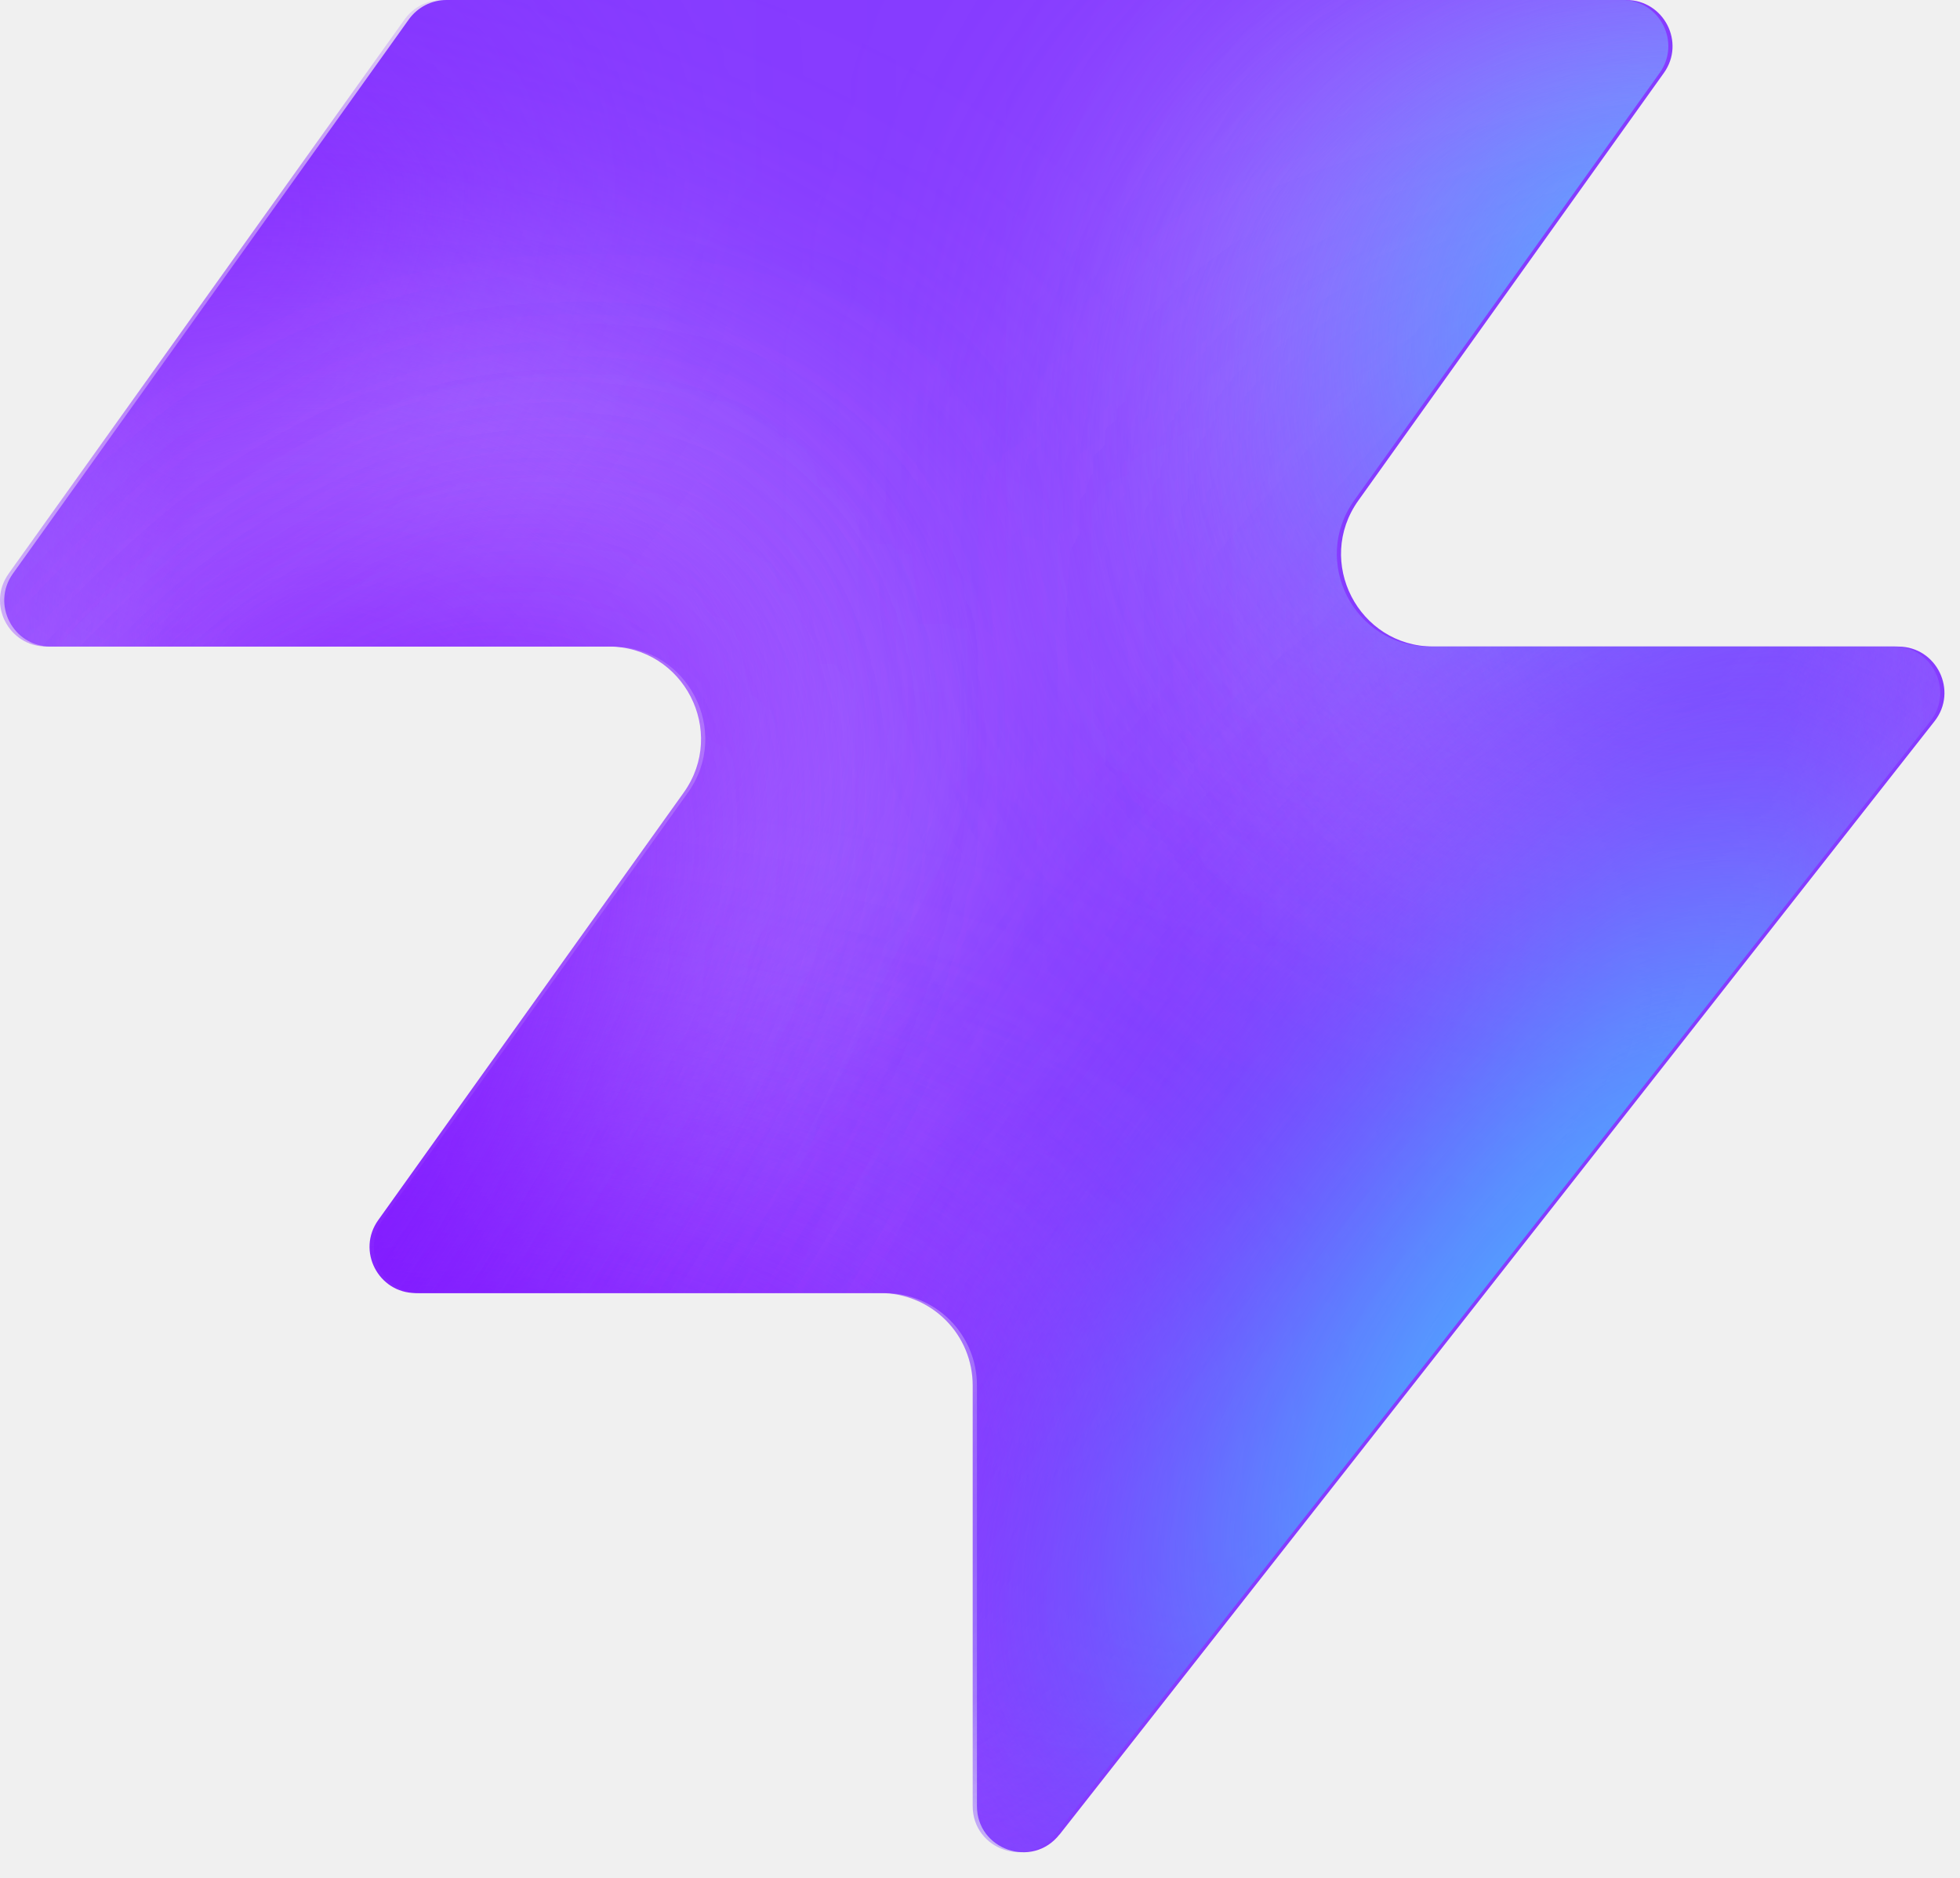
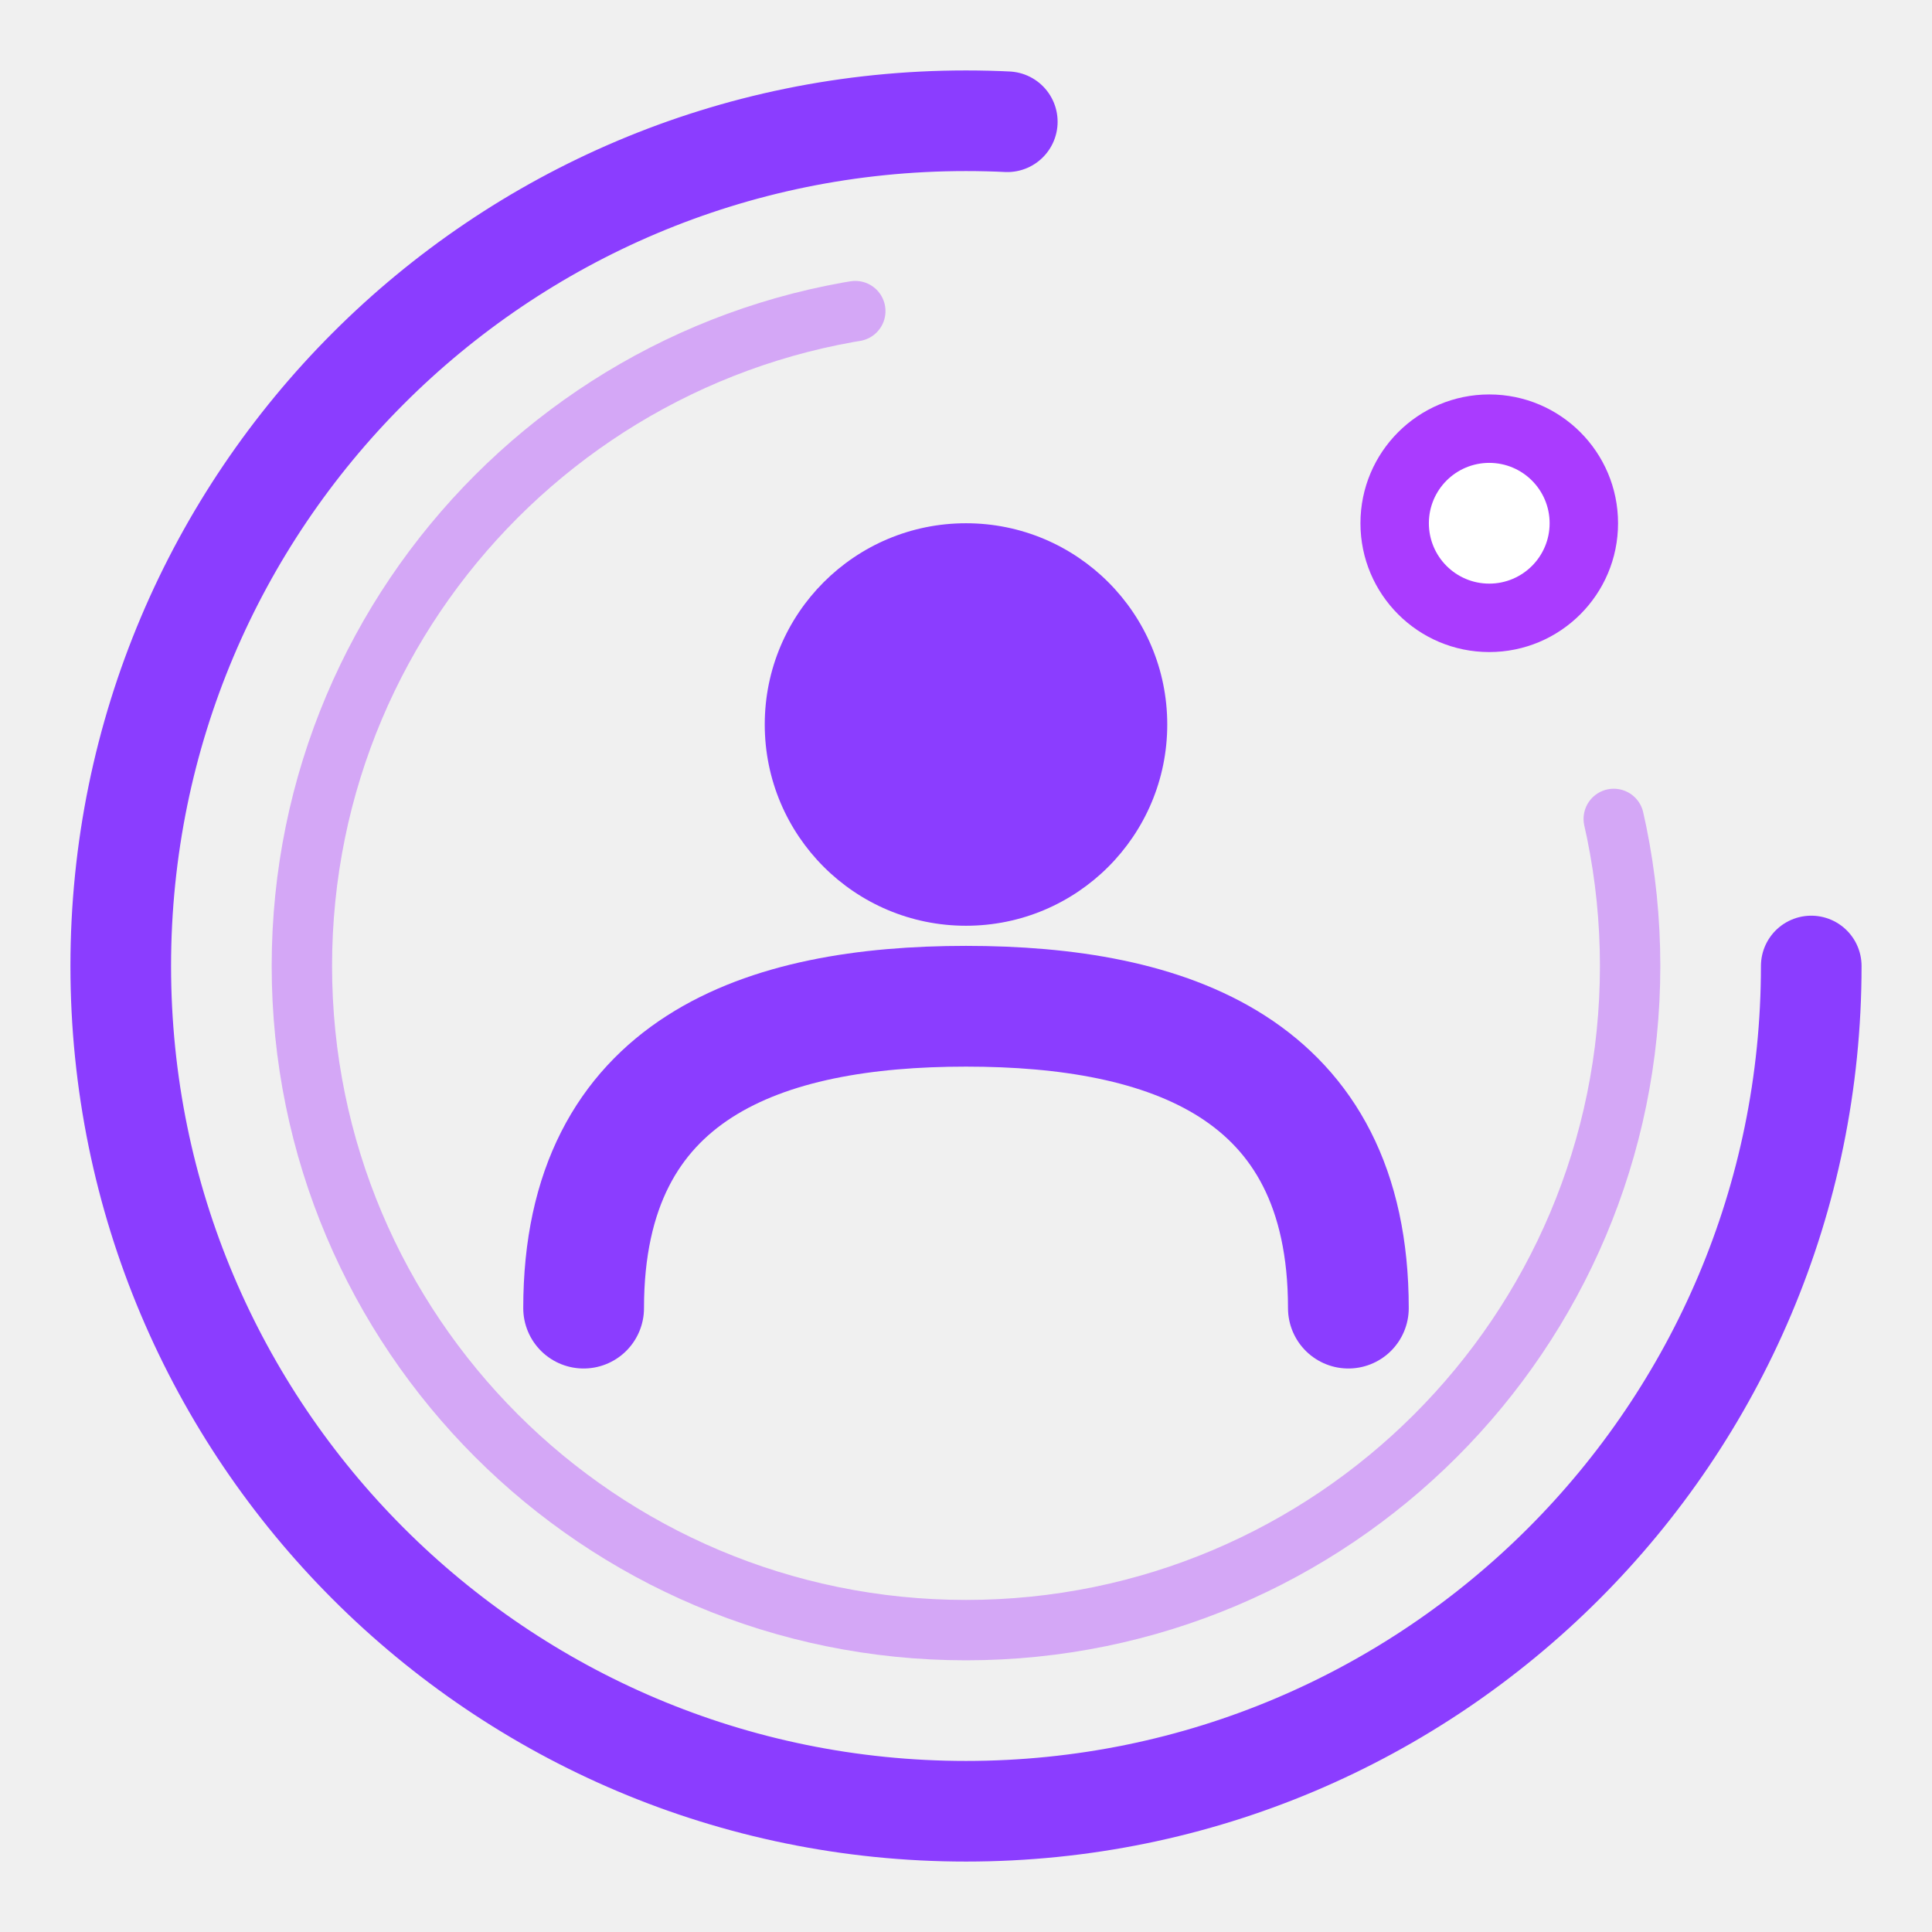
- <svg xmlns="http://www.w3.org/2000/svg" width="48" height="46" fill="none" viewBox="0 0 48 46">
-   <path fill="#863bff" d="M25.946 44.938c-.664.845-2.021.375-2.021-.698V33.937a2.26 2.26 0 0 0-2.262-2.262H10.287c-.92 0-1.456-1.04-.92-1.788l7.48-10.471c1.07-1.497 0-3.578-1.842-3.578H1.237c-.92 0-1.456-1.04-.92-1.788L10.013.474c.214-.297.556-.474.92-.474h28.894c.92 0 1.456 1.04.92 1.788l-7.48 10.471c-1.07 1.498 0 3.579 1.842 3.579h11.377c.943 0 1.473 1.088.89 1.83L25.947 44.94z" style="fill:#863bff;fill:color(display-p3 .525 .23 1);fill-opacity:1" />
-   <mask id="a" width="48" height="46" x="0" y="0" maskUnits="userSpaceOnUse" style="mask-type:alpha">
-     <path fill="#000" d="M25.842 44.938c-.664.844-2.021.375-2.021-.698V33.937a2.26 2.26 0 0 0-2.262-2.262H10.183c-.92 0-1.456-1.04-.92-1.788l7.48-10.471c1.07-1.498 0-3.579-1.842-3.579H1.133c-.92 0-1.456-1.04-.92-1.787L9.91.473c.214-.297.556-.474.92-.474h28.894c.92 0 1.456 1.04.92 1.788l-7.48 10.471c-1.07 1.498 0 3.578 1.842 3.578h11.377c.943 0 1.473 1.088.89 1.832L25.843 44.94z" style="fill:#000;fill-opacity:1" />
-   </mask>
-   <g mask="url(#a)">
-     <g filter="url(#b)">
-       <ellipse cx="5.508" cy="14.704" fill="#ede6ff" rx="5.508" ry="14.704" style="fill:#ede6ff;fill:color(display-p3 .927 .903 1);fill-opacity:1" transform="matrix(.00324 1 1 -.00324 -4.47 31.516)" />
-     </g>
-     <g filter="url(#c)">
-       <ellipse cx="10.399" cy="29.851" fill="#ede6ff" rx="10.399" ry="29.851" style="fill:#ede6ff;fill:color(display-p3 .927 .903 1);fill-opacity:1" transform="matrix(.00324 1 1 -.00324 -39.328 7.883)" />
-     </g>
-     <g filter="url(#d)">
-       <ellipse cx="5.508" cy="30.487" fill="#7e14ff" rx="5.508" ry="30.487" style="fill:#7e14ff;fill:color(display-p3 .492 .077 1);fill-opacity:1" transform="rotate(89.814 -25.913 -14.639)scale(1 -1)" />
-     </g>
-     <g filter="url(#e)">
-       <ellipse cx="5.508" cy="30.599" fill="#7e14ff" rx="5.508" ry="30.599" style="fill:#7e14ff;fill:color(display-p3 .492 .077 1);fill-opacity:1" transform="rotate(89.814 -32.644 -3.334)scale(1 -1)" />
-     </g>
-     <g filter="url(#f)">
-       <ellipse cx="5.508" cy="30.599" fill="#7e14ff" rx="5.508" ry="30.599" style="fill:#7e14ff;fill:color(display-p3 .492 .077 1);fill-opacity:1" transform="matrix(.00324 1 1 -.00324 -34.34 30.47)" />
-     </g>
-     <g filter="url(#g)">
-       <ellipse cx="14.072" cy="22.078" fill="#ede6ff" rx="14.072" ry="22.078" style="fill:#ede6ff;fill:color(display-p3 .927 .903 1);fill-opacity:1" transform="rotate(93.35 24.506 48.493)scale(-1 1)" />
-     </g>
-     <g filter="url(#h)">
-       <ellipse cx="3.47" cy="21.501" fill="#7e14ff" rx="3.47" ry="21.501" style="fill:#7e14ff;fill:color(display-p3 .492 .077 1);fill-opacity:1" transform="rotate(89.009 28.708 47.59)scale(-1 1)" />
-     </g>
-     <g filter="url(#i)">
-       <ellipse cx="3.47" cy="21.501" fill="#7e14ff" rx="3.47" ry="21.501" style="fill:#7e14ff;fill:color(display-p3 .492 .077 1);fill-opacity:1" transform="rotate(89.009 28.708 47.59)scale(-1 1)" />
-     </g>
-     <g filter="url(#j)">
-       <ellipse cx=".387" cy="8.972" fill="#7e14ff" rx="4.407" ry="29.108" style="fill:#7e14ff;fill:color(display-p3 .492 .077 1);fill-opacity:1" transform="rotate(39.51 .387 8.972)" />
-     </g>
-     <g filter="url(#k)">
-       <ellipse cx="47.523" cy="-6.092" fill="#7e14ff" rx="4.407" ry="29.108" style="fill:#7e14ff;fill:color(display-p3 .492 .077 1);fill-opacity:1" transform="rotate(37.892 47.523 -6.092)" />
-     </g>
-     <g filter="url(#l)">
-       <ellipse cx="41.412" cy="6.333" fill="#47bfff" rx="5.971" ry="9.665" style="fill:#47bfff;fill:color(display-p3 .28 .748 1);fill-opacity:1" transform="rotate(37.892 41.412 6.333)" />
-     </g>
-     <g filter="url(#m)">
-       <ellipse cx="-1.879" cy="38.332" fill="#7e14ff" rx="4.407" ry="29.108" style="fill:#7e14ff;fill:color(display-p3 .492 .077 1);fill-opacity:1" transform="rotate(37.892 -1.88 38.332)" />
-     </g>
-     <g filter="url(#n)">
-       <ellipse cx="-1.879" cy="38.332" fill="#7e14ff" rx="4.407" ry="29.108" style="fill:#7e14ff;fill:color(display-p3 .492 .077 1);fill-opacity:1" transform="rotate(37.892 -1.88 38.332)" />
-     </g>
-     <g filter="url(#o)">
-       <ellipse cx="35.651" cy="29.907" fill="#7e14ff" rx="4.407" ry="29.108" style="fill:#7e14ff;fill:color(display-p3 .492 .077 1);fill-opacity:1" transform="rotate(37.892 35.651 29.907)" />
-     </g>
-     <g filter="url(#p)">
-       <ellipse cx="38.418" cy="32.4" fill="#47bfff" rx="5.971" ry="15.297" style="fill:#47bfff;fill:color(display-p3 .28 .748 1);fill-opacity:1" transform="rotate(37.892 38.418 32.4)" />
-     </g>
-   </g>
-   <defs>
-     <filter id="b" width="60.045" height="41.654" x="-19.77" y="16.149" color-interpolation-filters="sRGB" filterUnits="userSpaceOnUse">
-       <feFlood flood-opacity="0" result="BackgroundImageFix" />
-       <feBlend in="SourceGraphic" in2="BackgroundImageFix" result="shape" />
-       <feGaussianBlur result="effect1_foregroundBlur_2002_17158" stdDeviation="7.659" />
-     </filter>
-     <filter id="c" width="90.34" height="51.437" x="-54.613" y="-7.533" color-interpolation-filters="sRGB" filterUnits="userSpaceOnUse">
-       <feFlood flood-opacity="0" result="BackgroundImageFix" />
-       <feBlend in="SourceGraphic" in2="BackgroundImageFix" result="shape" />
-       <feGaussianBlur result="effect1_foregroundBlur_2002_17158" stdDeviation="7.659" />
-     </filter>
-     <filter id="d" width="79.355" height="29.4" x="-49.64" y="2.03" color-interpolation-filters="sRGB" filterUnits="userSpaceOnUse">
-       <feFlood flood-opacity="0" result="BackgroundImageFix" />
-       <feBlend in="SourceGraphic" in2="BackgroundImageFix" result="shape" />
-       <feGaussianBlur result="effect1_foregroundBlur_2002_17158" stdDeviation="4.596" />
-     </filter>
-     <filter id="e" width="79.579" height="29.4" x="-45.045" y="20.029" color-interpolation-filters="sRGB" filterUnits="userSpaceOnUse">
-       <feFlood flood-opacity="0" result="BackgroundImageFix" />
-       <feBlend in="SourceGraphic" in2="BackgroundImageFix" result="shape" />
-       <feGaussianBlur result="effect1_foregroundBlur_2002_17158" stdDeviation="4.596" />
-     </filter>
-     <filter id="f" width="79.579" height="29.4" x="-43.513" y="21.178" color-interpolation-filters="sRGB" filterUnits="userSpaceOnUse">
-       <feFlood flood-opacity="0" result="BackgroundImageFix" />
-       <feBlend in="SourceGraphic" in2="BackgroundImageFix" result="shape" />
-       <feGaussianBlur result="effect1_foregroundBlur_2002_17158" stdDeviation="4.596" />
-     </filter>
-     <filter id="g" width="74.749" height="58.852" x="15.756" y="-17.901" color-interpolation-filters="sRGB" filterUnits="userSpaceOnUse">
-       <feFlood flood-opacity="0" result="BackgroundImageFix" />
-       <feBlend in="SourceGraphic" in2="BackgroundImageFix" result="shape" />
-       <feGaussianBlur result="effect1_foregroundBlur_2002_17158" stdDeviation="7.659" />
-     </filter>
-     <filter id="h" width="61.377" height="25.362" x="23.548" y="2.284" color-interpolation-filters="sRGB" filterUnits="userSpaceOnUse">
-       <feFlood flood-opacity="0" result="BackgroundImageFix" />
-       <feBlend in="SourceGraphic" in2="BackgroundImageFix" result="shape" />
-       <feGaussianBlur result="effect1_foregroundBlur_2002_17158" stdDeviation="4.596" />
-     </filter>
-     <filter id="i" width="61.377" height="25.362" x="23.548" y="2.284" color-interpolation-filters="sRGB" filterUnits="userSpaceOnUse">
-       <feFlood flood-opacity="0" result="BackgroundImageFix" />
-       <feBlend in="SourceGraphic" in2="BackgroundImageFix" result="shape" />
-       <feGaussianBlur result="effect1_foregroundBlur_2002_17158" stdDeviation="4.596" />
-     </filter>
-     <filter id="j" width="56.045" height="63.649" x="-27.636" y="-22.853" color-interpolation-filters="sRGB" filterUnits="userSpaceOnUse">
-       <feFlood flood-opacity="0" result="BackgroundImageFix" />
-       <feBlend in="SourceGraphic" in2="BackgroundImageFix" result="shape" />
-       <feGaussianBlur result="effect1_foregroundBlur_2002_17158" stdDeviation="4.596" />
-     </filter>
-     <filter id="k" width="54.814" height="64.646" x="20.116" y="-38.415" color-interpolation-filters="sRGB" filterUnits="userSpaceOnUse">
-       <feFlood flood-opacity="0" result="BackgroundImageFix" />
-       <feBlend in="SourceGraphic" in2="BackgroundImageFix" result="shape" />
-       <feGaussianBlur result="effect1_foregroundBlur_2002_17158" stdDeviation="4.596" />
-     </filter>
-     <filter id="l" width="33.541" height="35.313" x="24.641" y="-11.323" color-interpolation-filters="sRGB" filterUnits="userSpaceOnUse">
-       <feFlood flood-opacity="0" result="BackgroundImageFix" />
-       <feBlend in="SourceGraphic" in2="BackgroundImageFix" result="shape" />
-       <feGaussianBlur result="effect1_foregroundBlur_2002_17158" stdDeviation="4.596" />
-     </filter>
-     <filter id="m" width="54.814" height="64.646" x="-29.286" y="6.009" color-interpolation-filters="sRGB" filterUnits="userSpaceOnUse">
-       <feFlood flood-opacity="0" result="BackgroundImageFix" />
-       <feBlend in="SourceGraphic" in2="BackgroundImageFix" result="shape" />
-       <feGaussianBlur result="effect1_foregroundBlur_2002_17158" stdDeviation="4.596" />
-     </filter>
-     <filter id="n" width="54.814" height="64.646" x="-29.286" y="6.009" color-interpolation-filters="sRGB" filterUnits="userSpaceOnUse">
-       <feFlood flood-opacity="0" result="BackgroundImageFix" />
-       <feBlend in="SourceGraphic" in2="BackgroundImageFix" result="shape" />
-       <feGaussianBlur result="effect1_foregroundBlur_2002_17158" stdDeviation="4.596" />
-     </filter>
-     <filter id="o" width="54.814" height="64.646" x="8.244" y="-2.416" color-interpolation-filters="sRGB" filterUnits="userSpaceOnUse">
-       <feFlood flood-opacity="0" result="BackgroundImageFix" />
-       <feBlend in="SourceGraphic" in2="BackgroundImageFix" result="shape" />
-       <feGaussianBlur result="effect1_foregroundBlur_2002_17158" stdDeviation="4.596" />
-     </filter>
-     <filter id="p" width="39.409" height="43.623" x="18.713" y="10.588" color-interpolation-filters="sRGB" filterUnits="userSpaceOnUse">
-       <feFlood flood-opacity="0" result="BackgroundImageFix" />
-       <feBlend in="SourceGraphic" in2="BackgroundImageFix" result="shape" />
-       <feGaussianBlur result="effect1_foregroundBlur_2002_17158" stdDeviation="4.596" />
-     </filter>
-   </defs>
+ <svg xmlns="http://www.w3.org/2000/svg" viewBox="0 0 48 48" width="48" height="48" fill="none">
+   <circle cx="24" cy="24" r="21" stroke="#8b3dff" stroke-width="2.5" stroke-dasharray="100 32" stroke-linecap="round" />
+   <circle cx="24" cy="24" r="16.5" stroke="#aa3bff" stroke-width="1.5" stroke-dasharray="75 25" stroke-linecap="round" stroke-opacity="0.4" />
+   <circle cx="24" cy="18" r="5" fill="#8b3dff" />
+   <path d="M14.5 32.5 C14.5 26.5 19 25 24 25 C29 25 33.5 26.5 33.5 32.5" stroke="#8b3dff" stroke-width="3" stroke-linecap="round" fill="none" />
+   <circle cx="37" cy="13" r="3.2" fill="#aa3bff" />
+   <circle cx="37" cy="13" r="1.5" fill="#ffffff" />
</svg>
